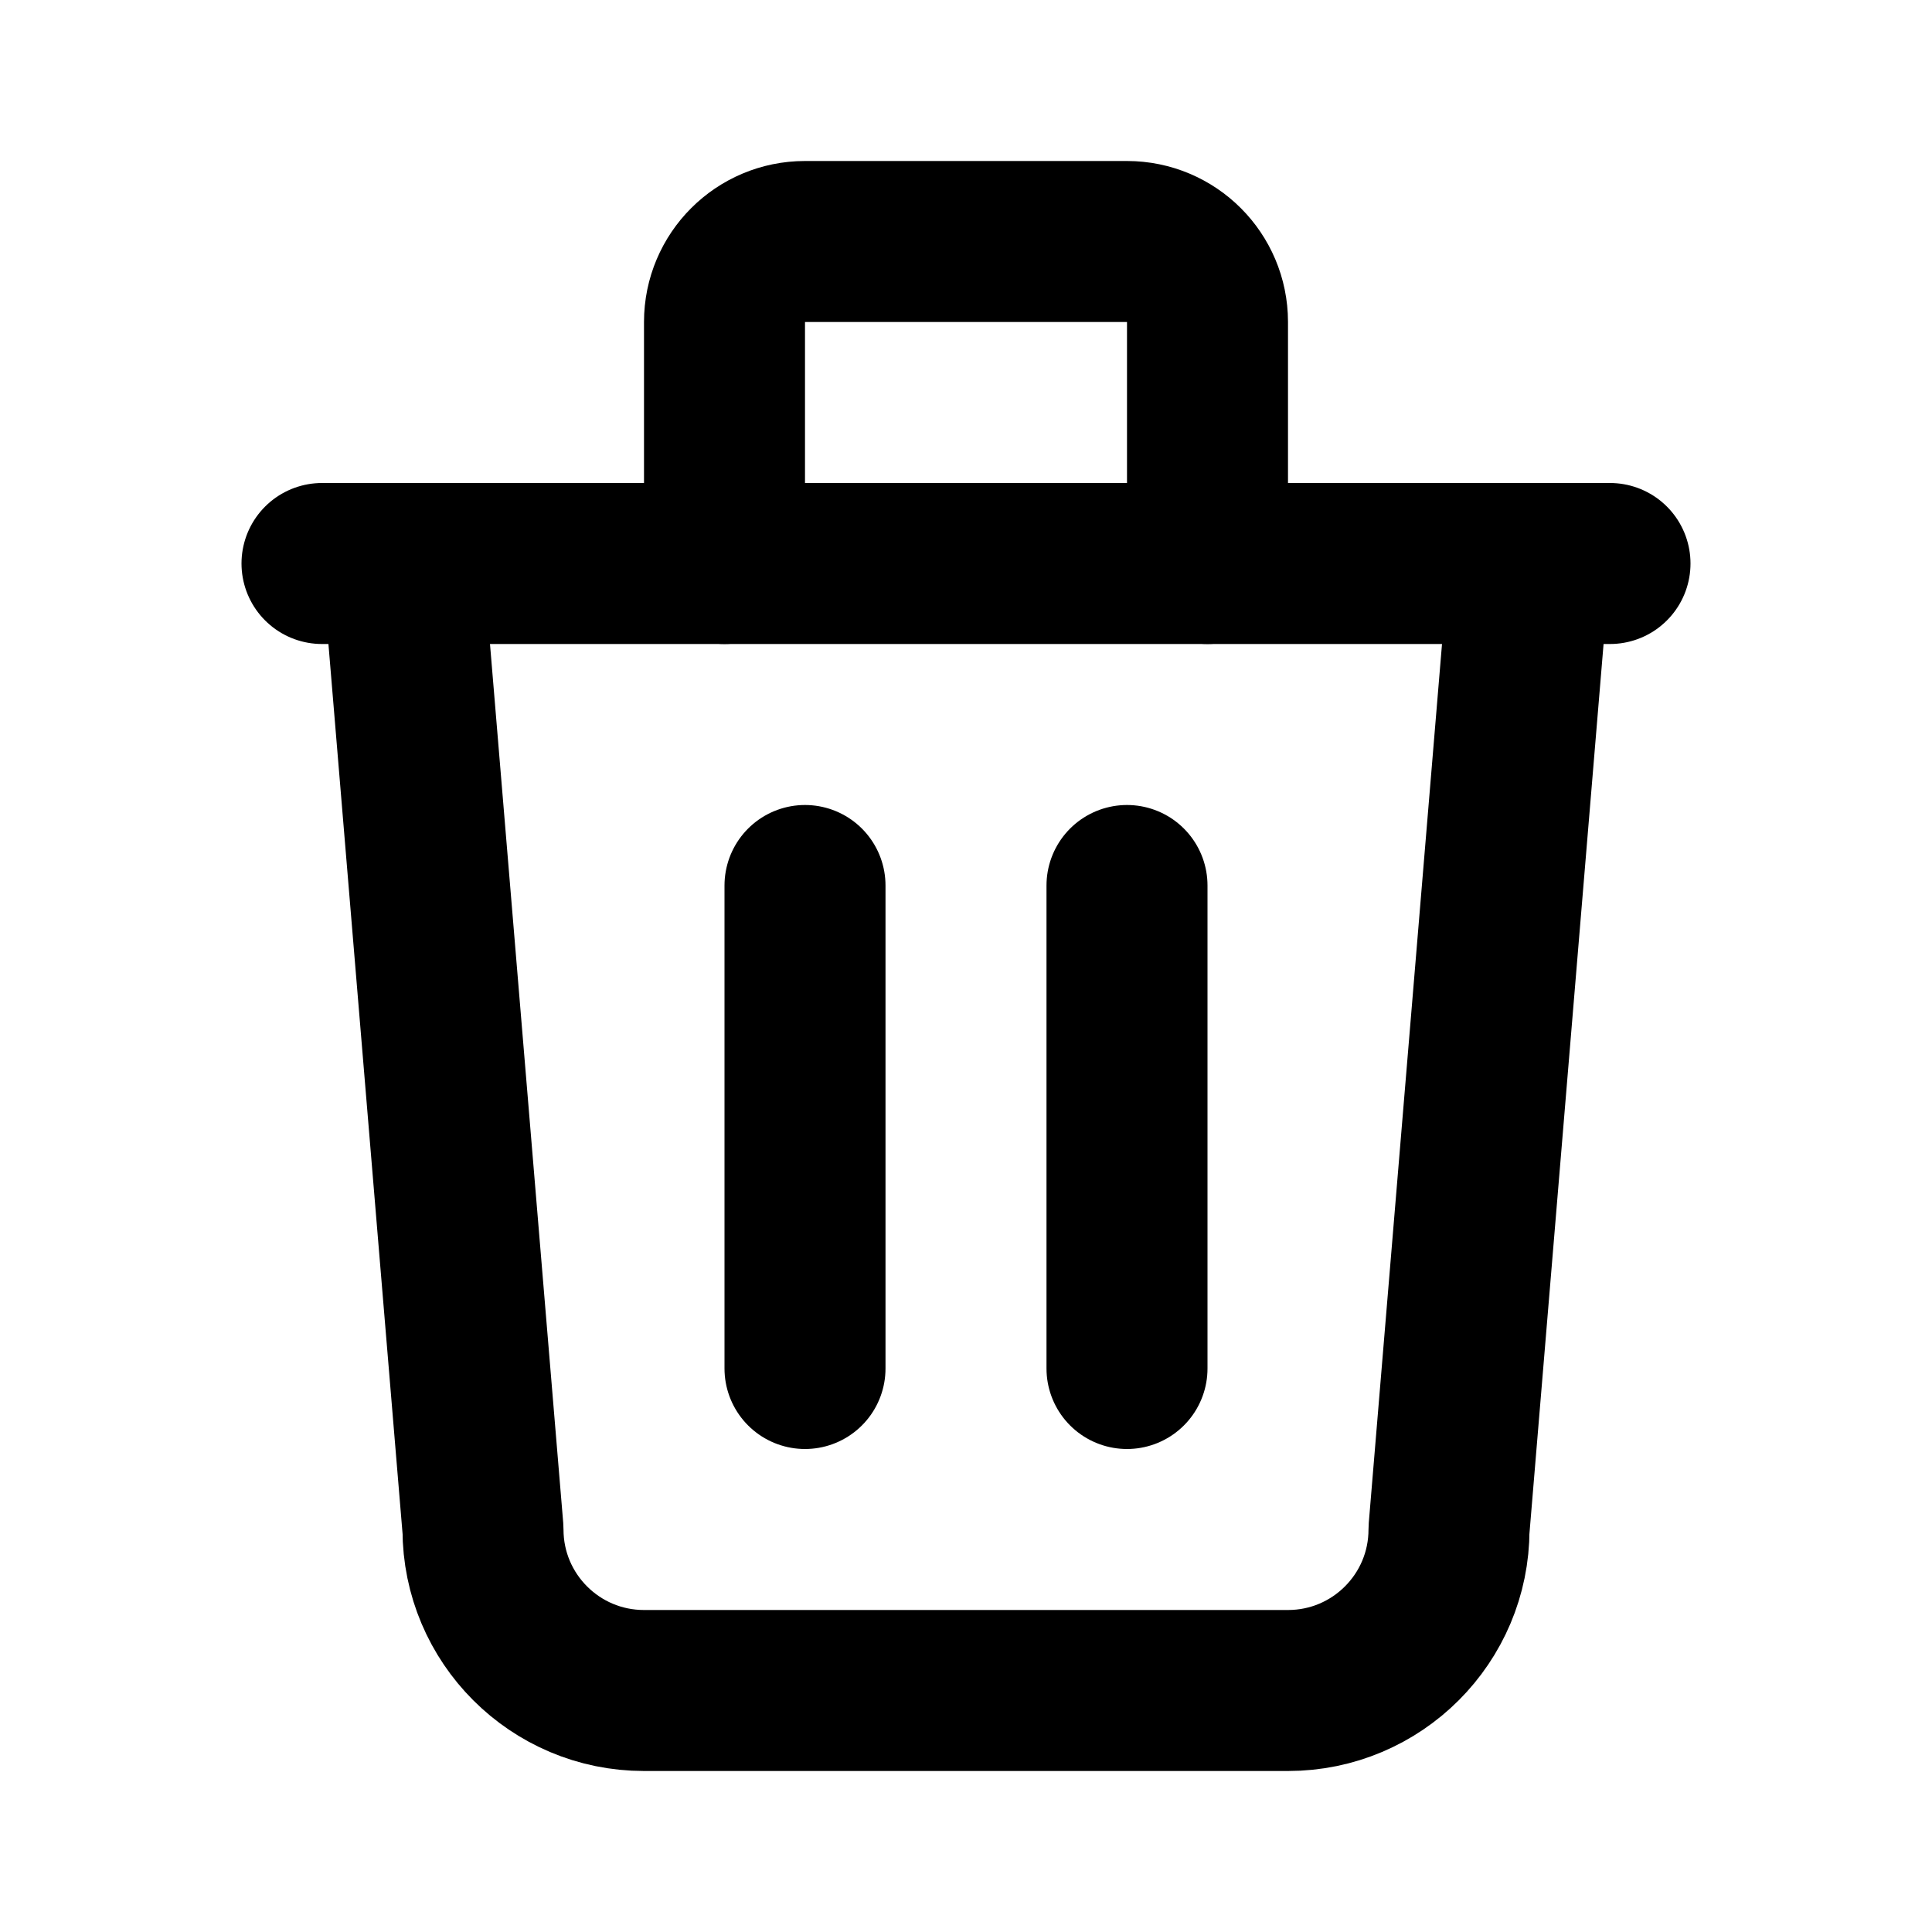
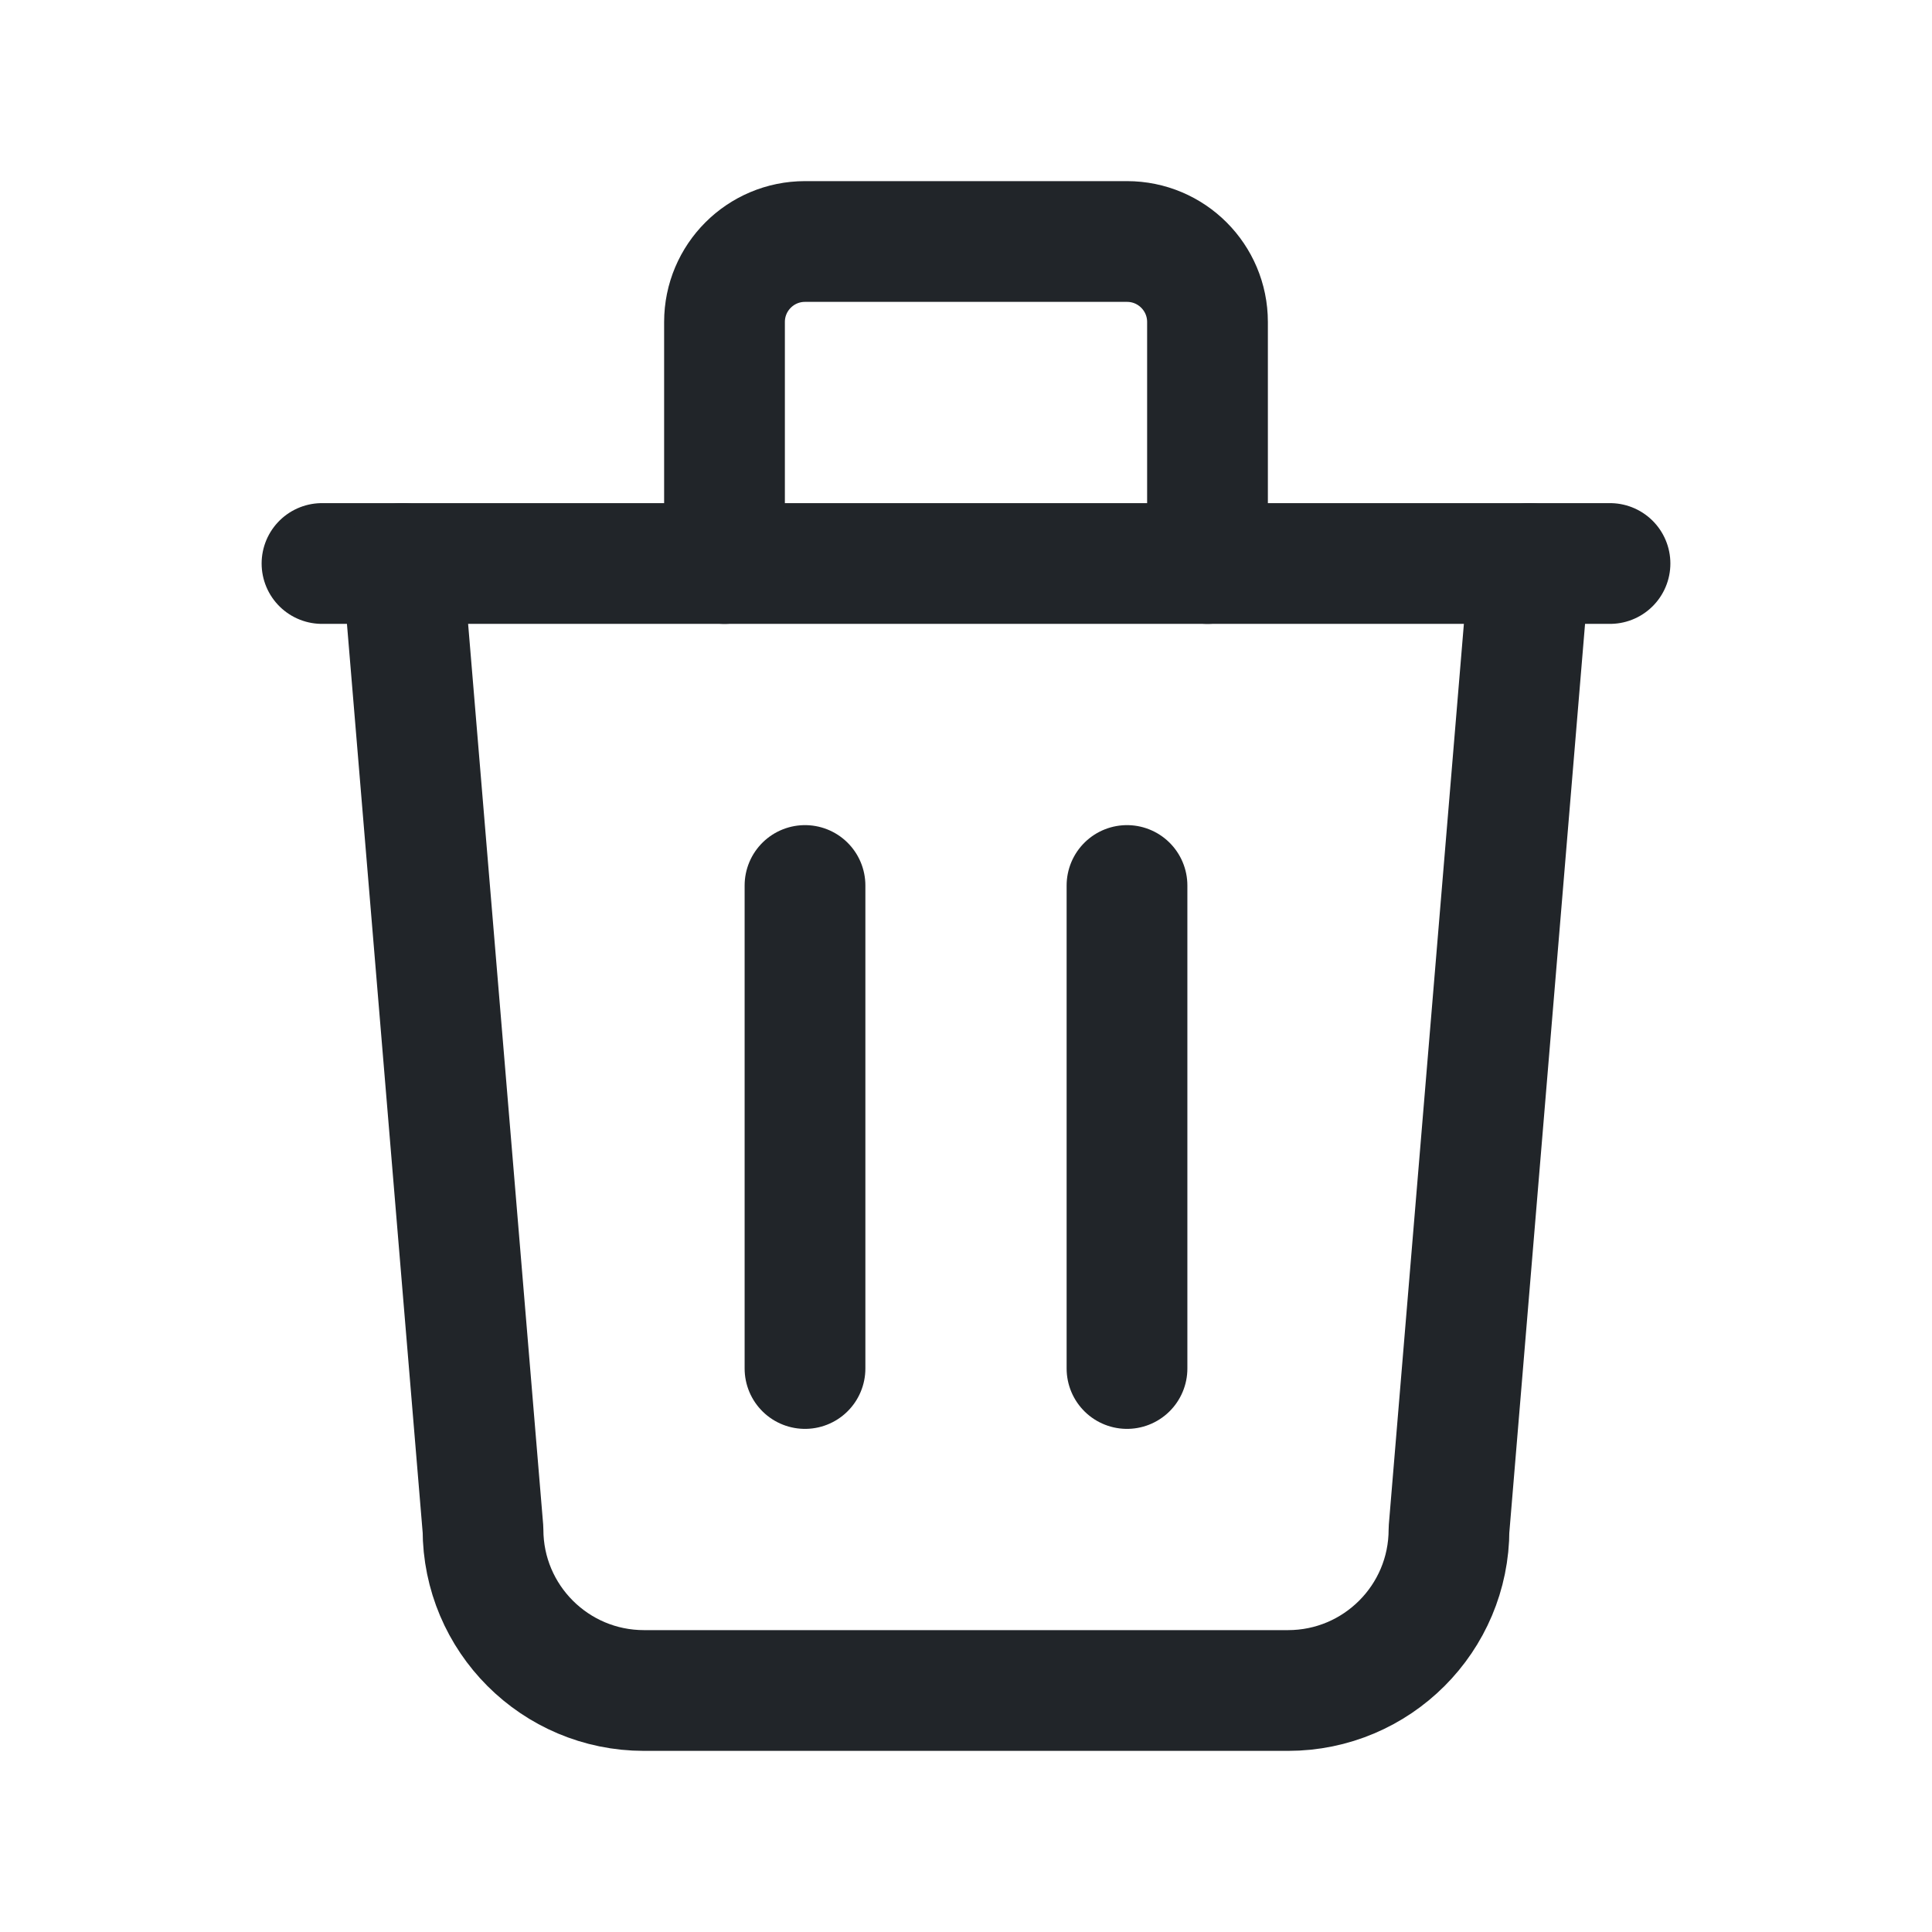
- <svg xmlns="http://www.w3.org/2000/svg" width="48" height="48" viewBox="0 0 24 24" fill="none" stroke="currentColor" stroke-width="2" stroke-linecap="round" stroke-linejoin="round">
+ <svg xmlns="http://www.w3.org/2000/svg" width="36" height="36" viewBox="0 0 24 24" fill="none" stroke="#212529" stroke-width="1.5" stroke-linecap="round" stroke-linejoin="round">
  <path d="M4 7l16 0" />
  <path d="M10 11l0 6" />
  <path d="M14 11l0 6" />
  <path d="M5 7l1 12a2 2 0 0 0 2 2h8a2 2 0 0 0 2 -2l1 -12" />
  <path d="M9 7v-3a1 1 0 0 1 1 -1h4a1 1 0 0 1 1 1v3" />
</svg>
